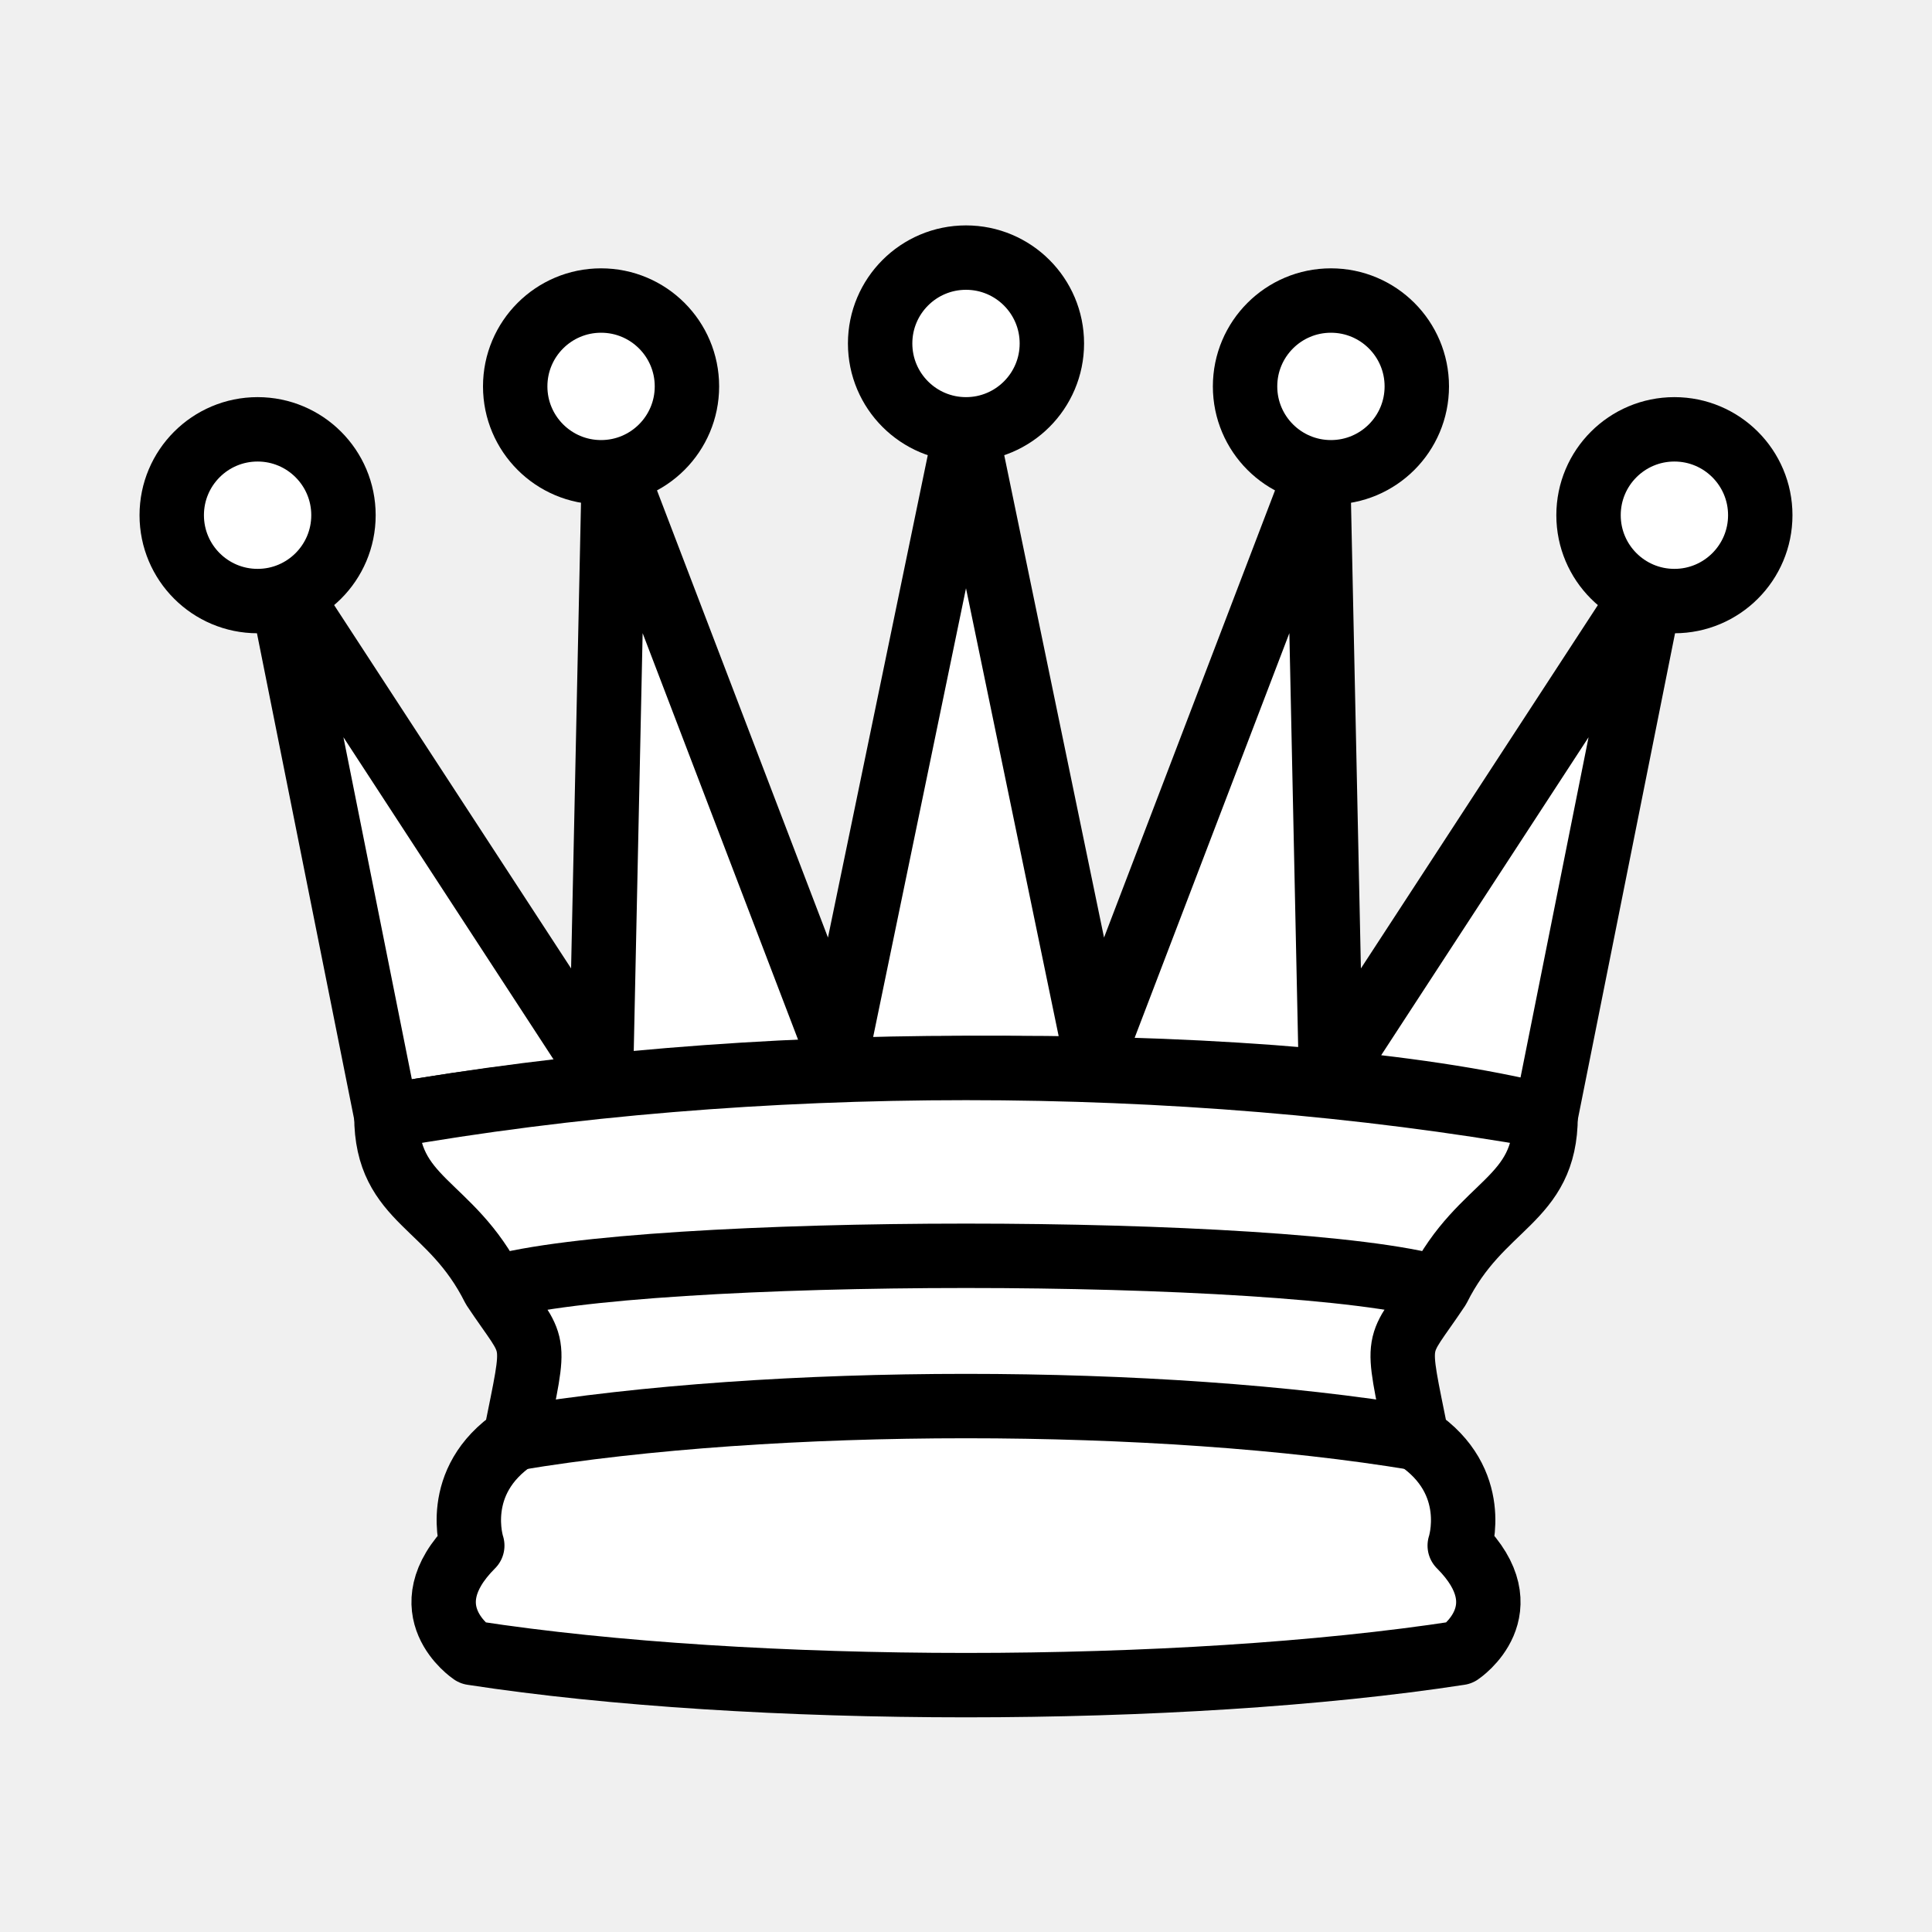
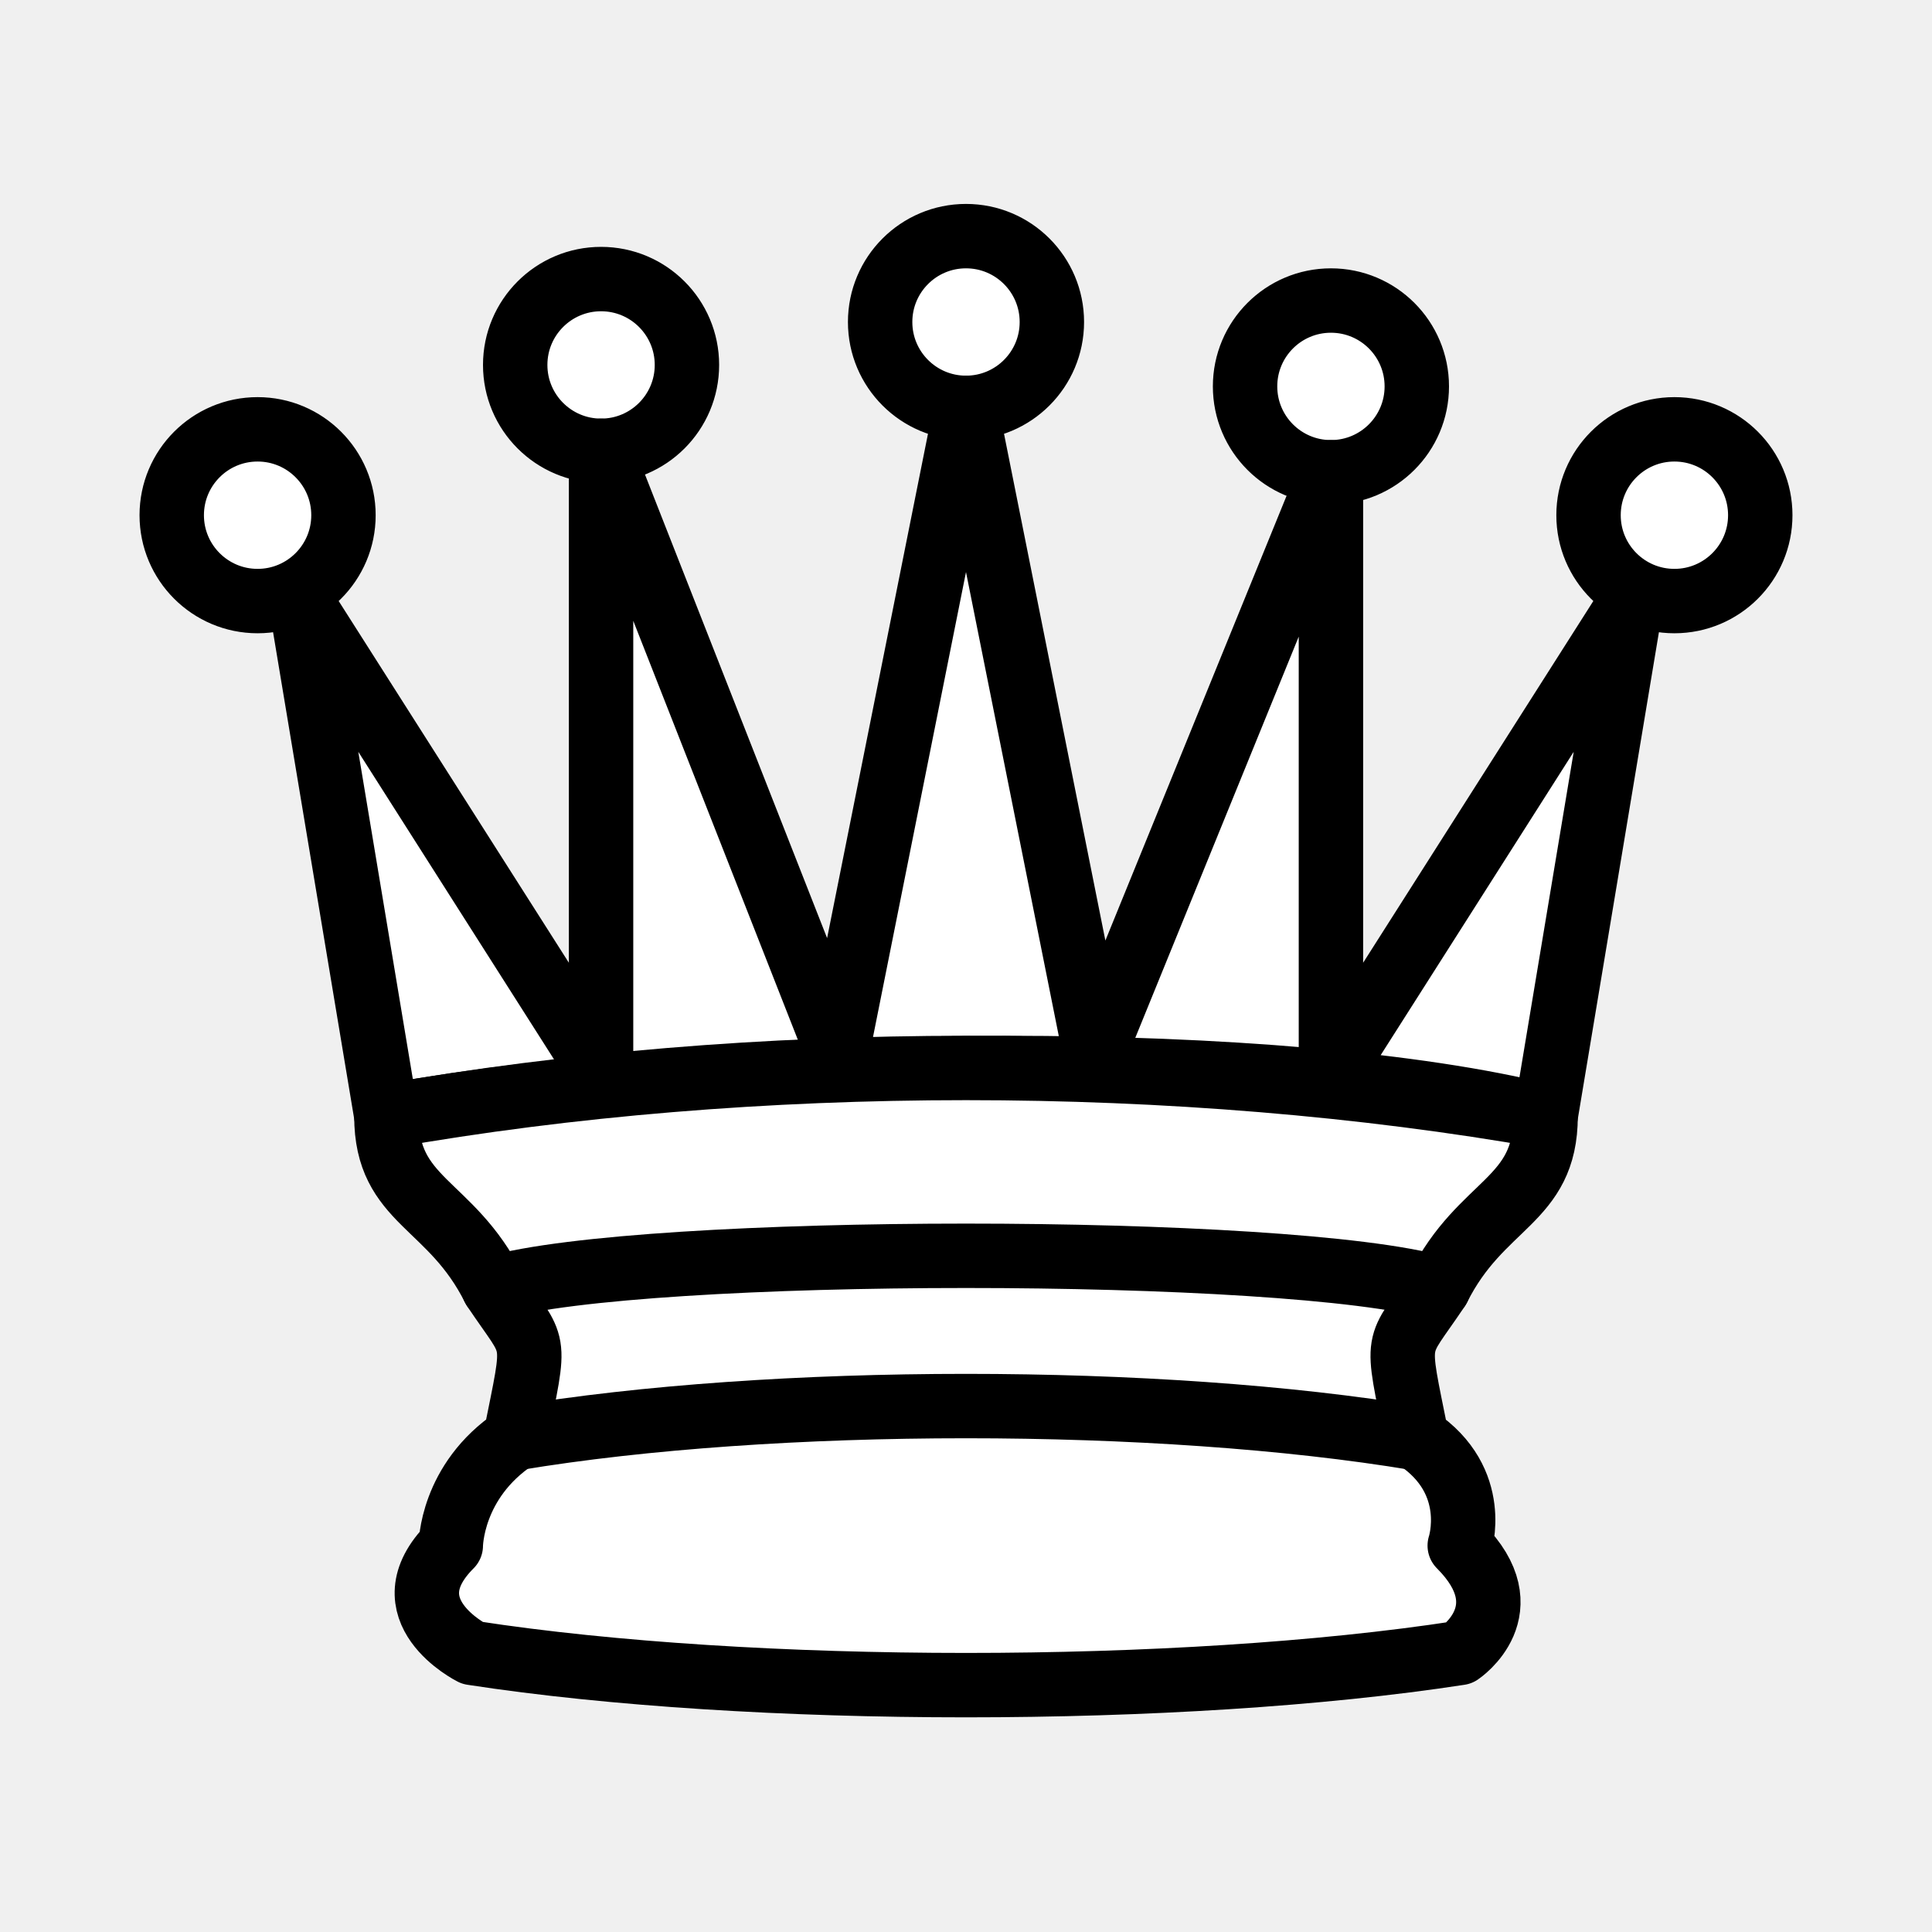
- <svg xmlns="http://www.w3.org/2000/svg" version="1.1" width="45" height="45">
-   <g style="fill:#ffffff;stroke:#000000;stroke-width:1.5;stroke-linejoin:round">
-     <path d="M 9,26 C 17.5,24.5 30,24.5 36,26 L 38.5,13.5 L 31,25 L 30.7,10.9 L 25.5,24.5 L 22.5,10 L 19.5,24.5 L 14.3,10.9 L 14,25 L 6.5,13.5 L 9,26 z" />
-     <path d="M 9,26 C 9,28 10.5,28 11.5,30 C 12.5,31.5 12.5,31 12,33.5 C 10.5,34.5 11,36 11,36 C 9.5,37.5 11,38.5 11,38.5 C 17.5,39.5 27.5,39.5 34,38.5 C 34,38.5 35.5,37.5 34,36 C 34,36 34.5,34.5 33,33.5 C 32.5,31 32.5,31.5 33.5,30 C 34.5,28 36,28 36,26 C 27.5,24.5 17.5,24.5 9,26 z" />
-     <path d="M 11.5,30 C 15,29 30,29 33.5,30" style="fill:none" />
-     <path d="M 12,33.5 C 18,32.5 27,32.5 33,33.5" style="fill:none" />
-     <circle cx="6" cy="12" r="2" />
-     <circle cx="14" cy="9" r="2" />
-     <circle cx="22.5" cy="8" r="2" />
-     <circle cx="31" cy="9" r="2" />
-     <circle cx="39" cy="12" r="2" />
+ <svg xmlns="http://www.w3.org/2000/svg" viewBox="0 0 45 45">
+   <g fill="#fff" fill-rule="evenodd" stroke="#000" stroke-linecap="round" stroke-linejoin="round" stroke-width="1.5">
+     <path d="M8 12a2 2 0 1 1-4 0 2 2 0 1 1 4 0zm16.5-4.5a2 2 0 1 1-4 0 2 2 0 1 1 4 0zM41 12a2 2 0 1 1-4 0 2 2 0 1 1 4 0zM16 8.5a2 2 0 1 1-4 0 2 2 0 1 1 4 0zM33 9a2 2 0 1 1-4 0 2 2 0 1 1 4 0z" />
+     <path stroke-linecap="butt" d="M9 26c8.5-1.5 21-1.5 27 0l2-12-7 11V11l-5.5 13.5-3-15-3 15-5.5-14V25L7 14l2 12z" />
+     <path stroke-linecap="butt" d="M9 26c0 2 1.5 2 2.5 4 1 1.5 1 1 .5 3.5-1.5 1-1.5 2.5-1.5 2.5-1.5 1.5.5 2.5.5 2.5 6.5 1 16.5 1 23 0 0 0 1.5-1 0-2.5 0 0 .5-1.5-1-2.5-.5-2.5-.5-2 .5-3.5 1-2 2.5-2 2.5-4-8.5-1.5-18.5-1.5-27 0z" />
+     <path fill="none" d="M11.5 30c3.5-1 18.5-1 22 0M12 33.5c6-1 15-1 21 0" />
  </g>
</svg>
